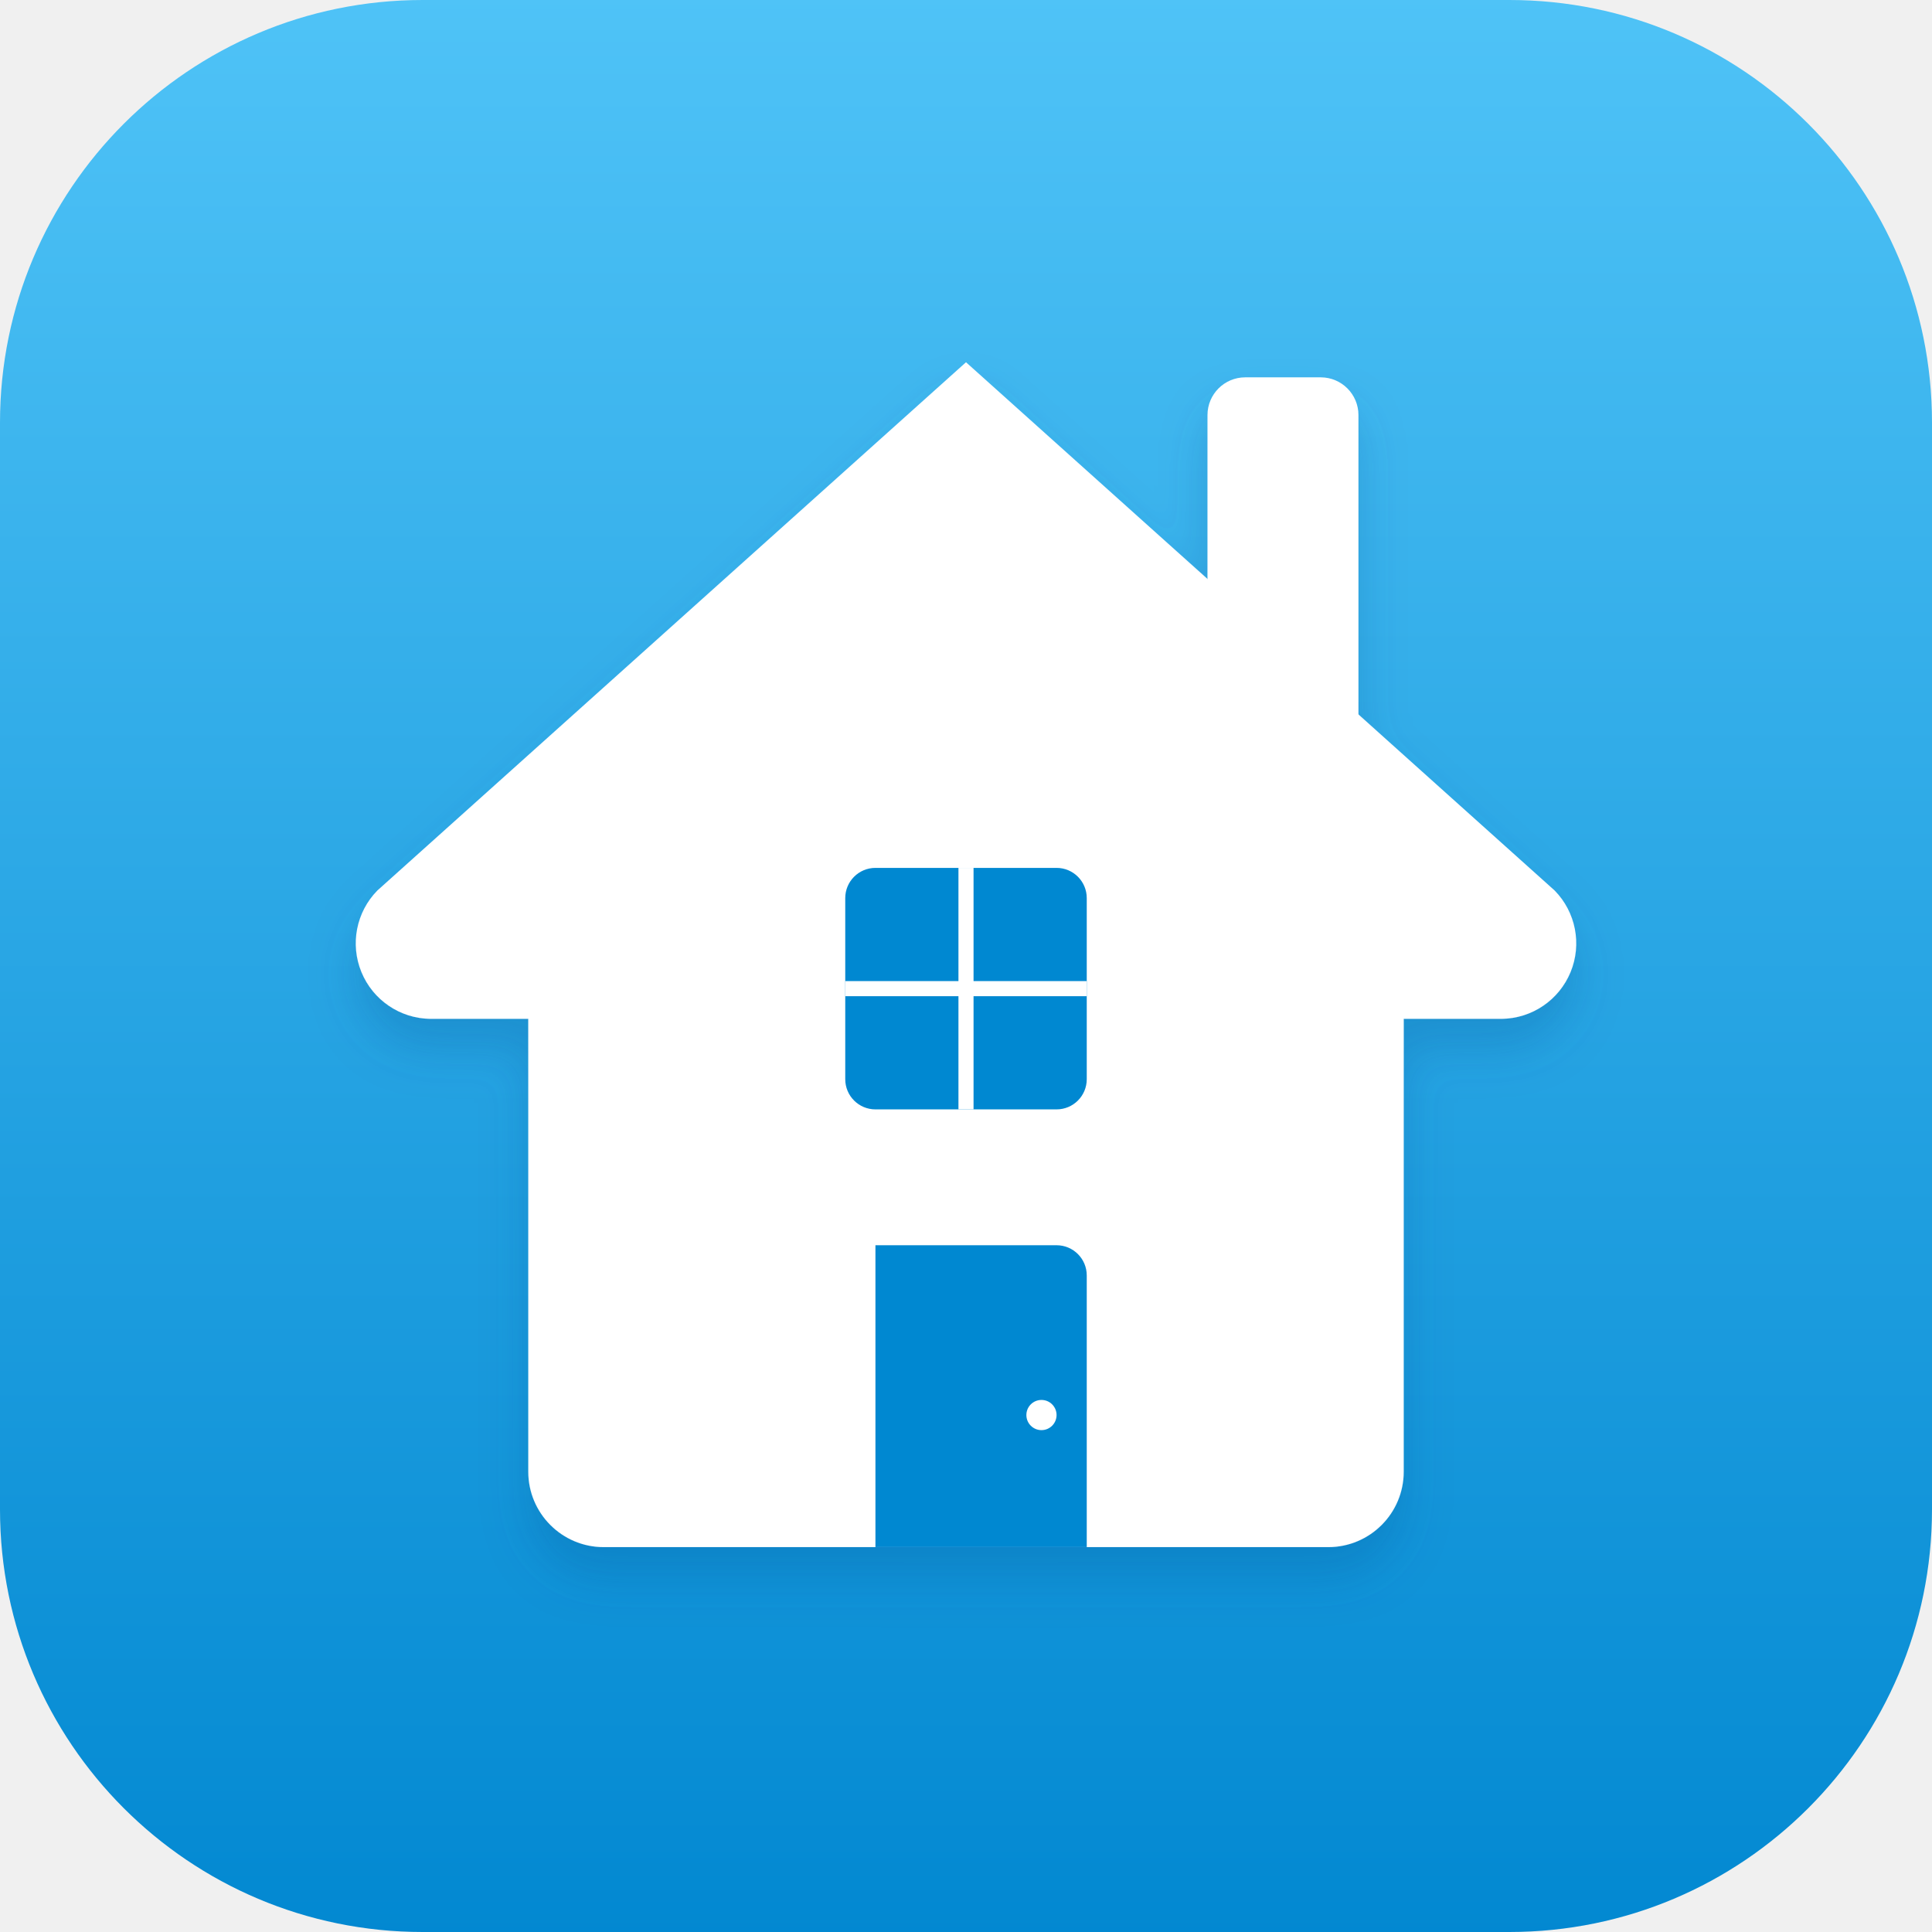
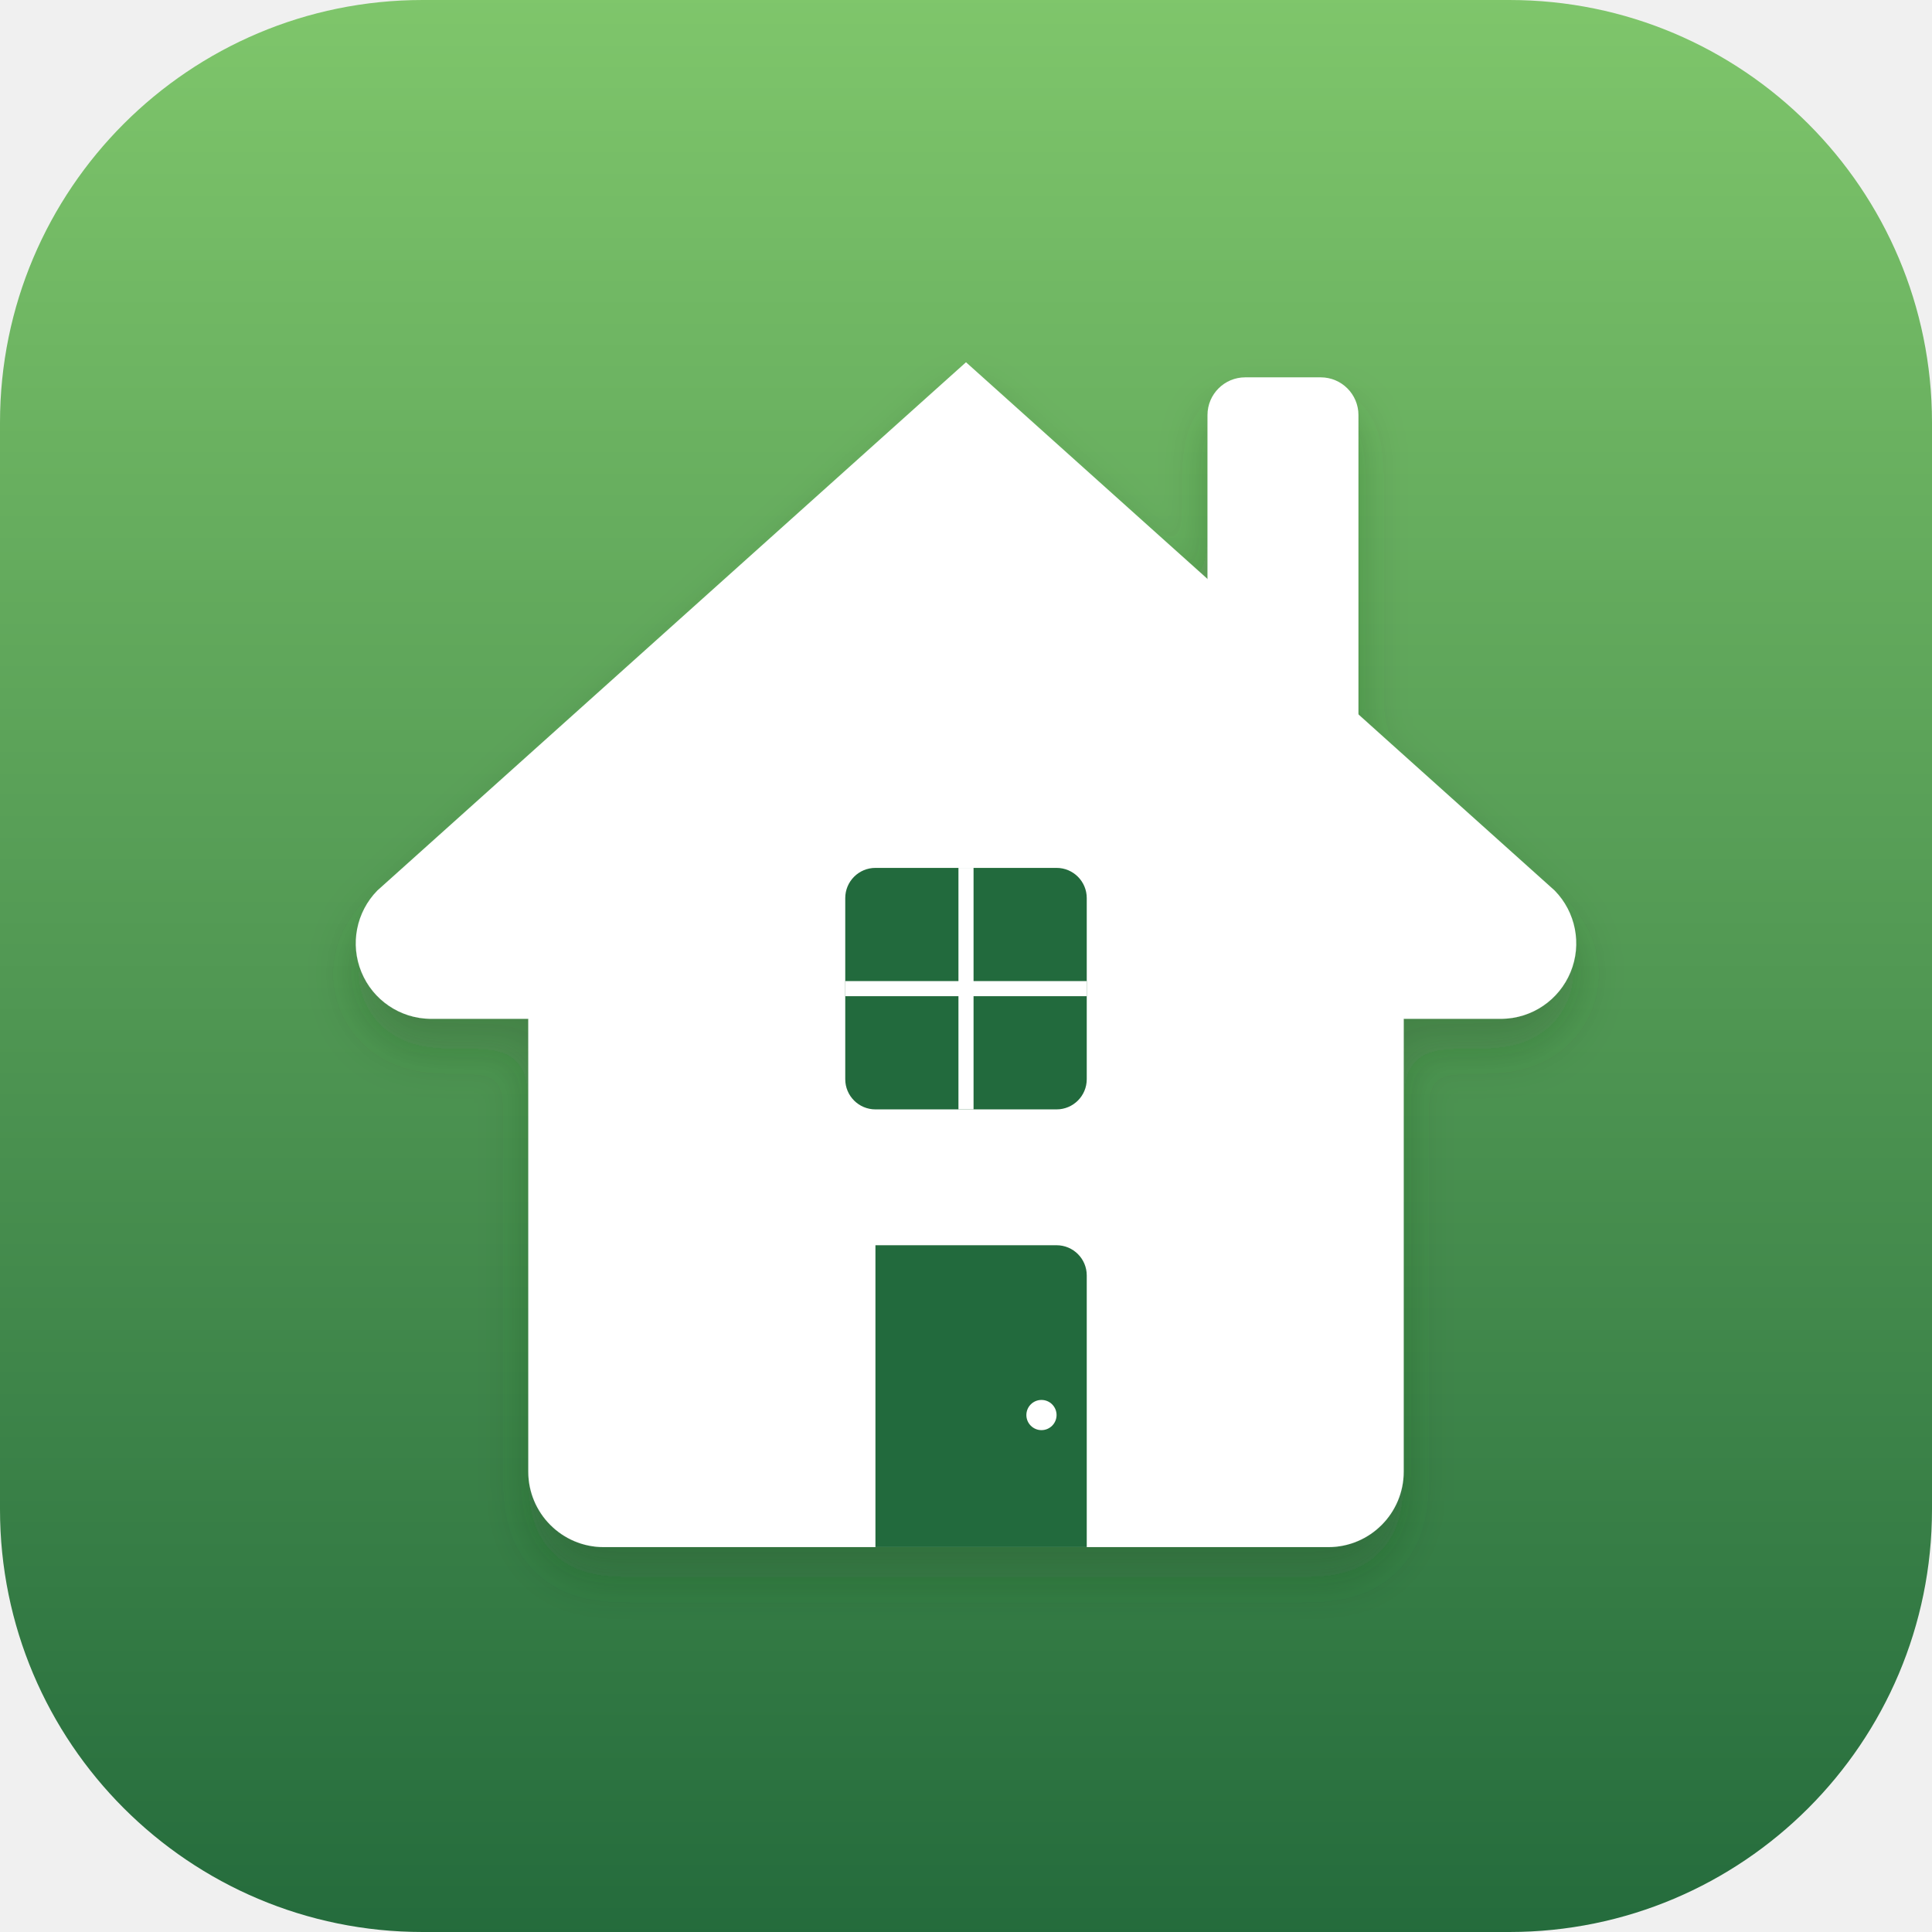
<svg xmlns="http://www.w3.org/2000/svg" viewBox="0 0 512 512" width="100%" height="100%">
  <defs>
    <linearGradient id="bgGlow" x1="0%" y1="0%" x2="0%" y2="100%">
-       <stop offset="0%" stop-color="#4fc3f7" />
-       <stop offset="100%" stop-color="#0288d1" />
+       <stop offset="0%" stop-color="#7fc66b" />
+       <stop offset="100%" stop-color="#246b3c" />
    </linearGradient>
    <filter id="dropShadow" x="-10%" y="-10%" width="120%" height="120%">
-       <feDropShadow dx="0" dy="8" stdDeviation="6" flood-color="#01579b" flood-opacity="0.25" />
+       <feDropShadow dx="0" dy="8" stdDeviation="6" flood-color="#174b2a" flood-opacity="0.25" />
    </filter>
  </defs>
  <rect width="512" height="512" rx="112" fill="url(#bgGlow)" />
  <g filter="url(#dropShadow)">
    <path d="M 256 96 L 100 236 A 20 20 0 0 0 114 270 L 140 270 L 140 390 A 20 20 0 0 0 160 410 L 352 410 A 20 20 0 0 0 372 390 L 372 270 L 398 270 A 20 20 0 0 0 412 236 Z" fill="#ffffff" />
    <path d="M 320 160 L 320 110 A 10 10 0 0 1 330 100 L 350 100 A 10 10 0 0 1 360 110 L 360 196 Z" fill="#ffffff" />
-     <rect x="224" y="230" width="64" height="64" rx="8" fill="#0288d1" />
+     <rect x="224" y="230" width="64" height="64" rx="8" fill="#246b3c" />
    <line x1="256" y1="230" x2="256" y2="294" stroke="#ffffff" stroke-width="4" />
    <line x1="224" y1="262" x2="288" y2="262" stroke="#ffffff" stroke-width="4" />
-     <path d="M 232 330 L 280 330 A 8 8 0 0 1 288 338 L 288 410 L 232 410 Z" fill="#0288d1" />
+     <path d="M 232 330 L 280 330 A 8 8 0 0 1 288 338 L 288 410 L 232 410 Z" fill="#246b3c" />
    <circle cx="276" cy="375" r="4" fill="#ffffff" />
  </g>
</svg>
